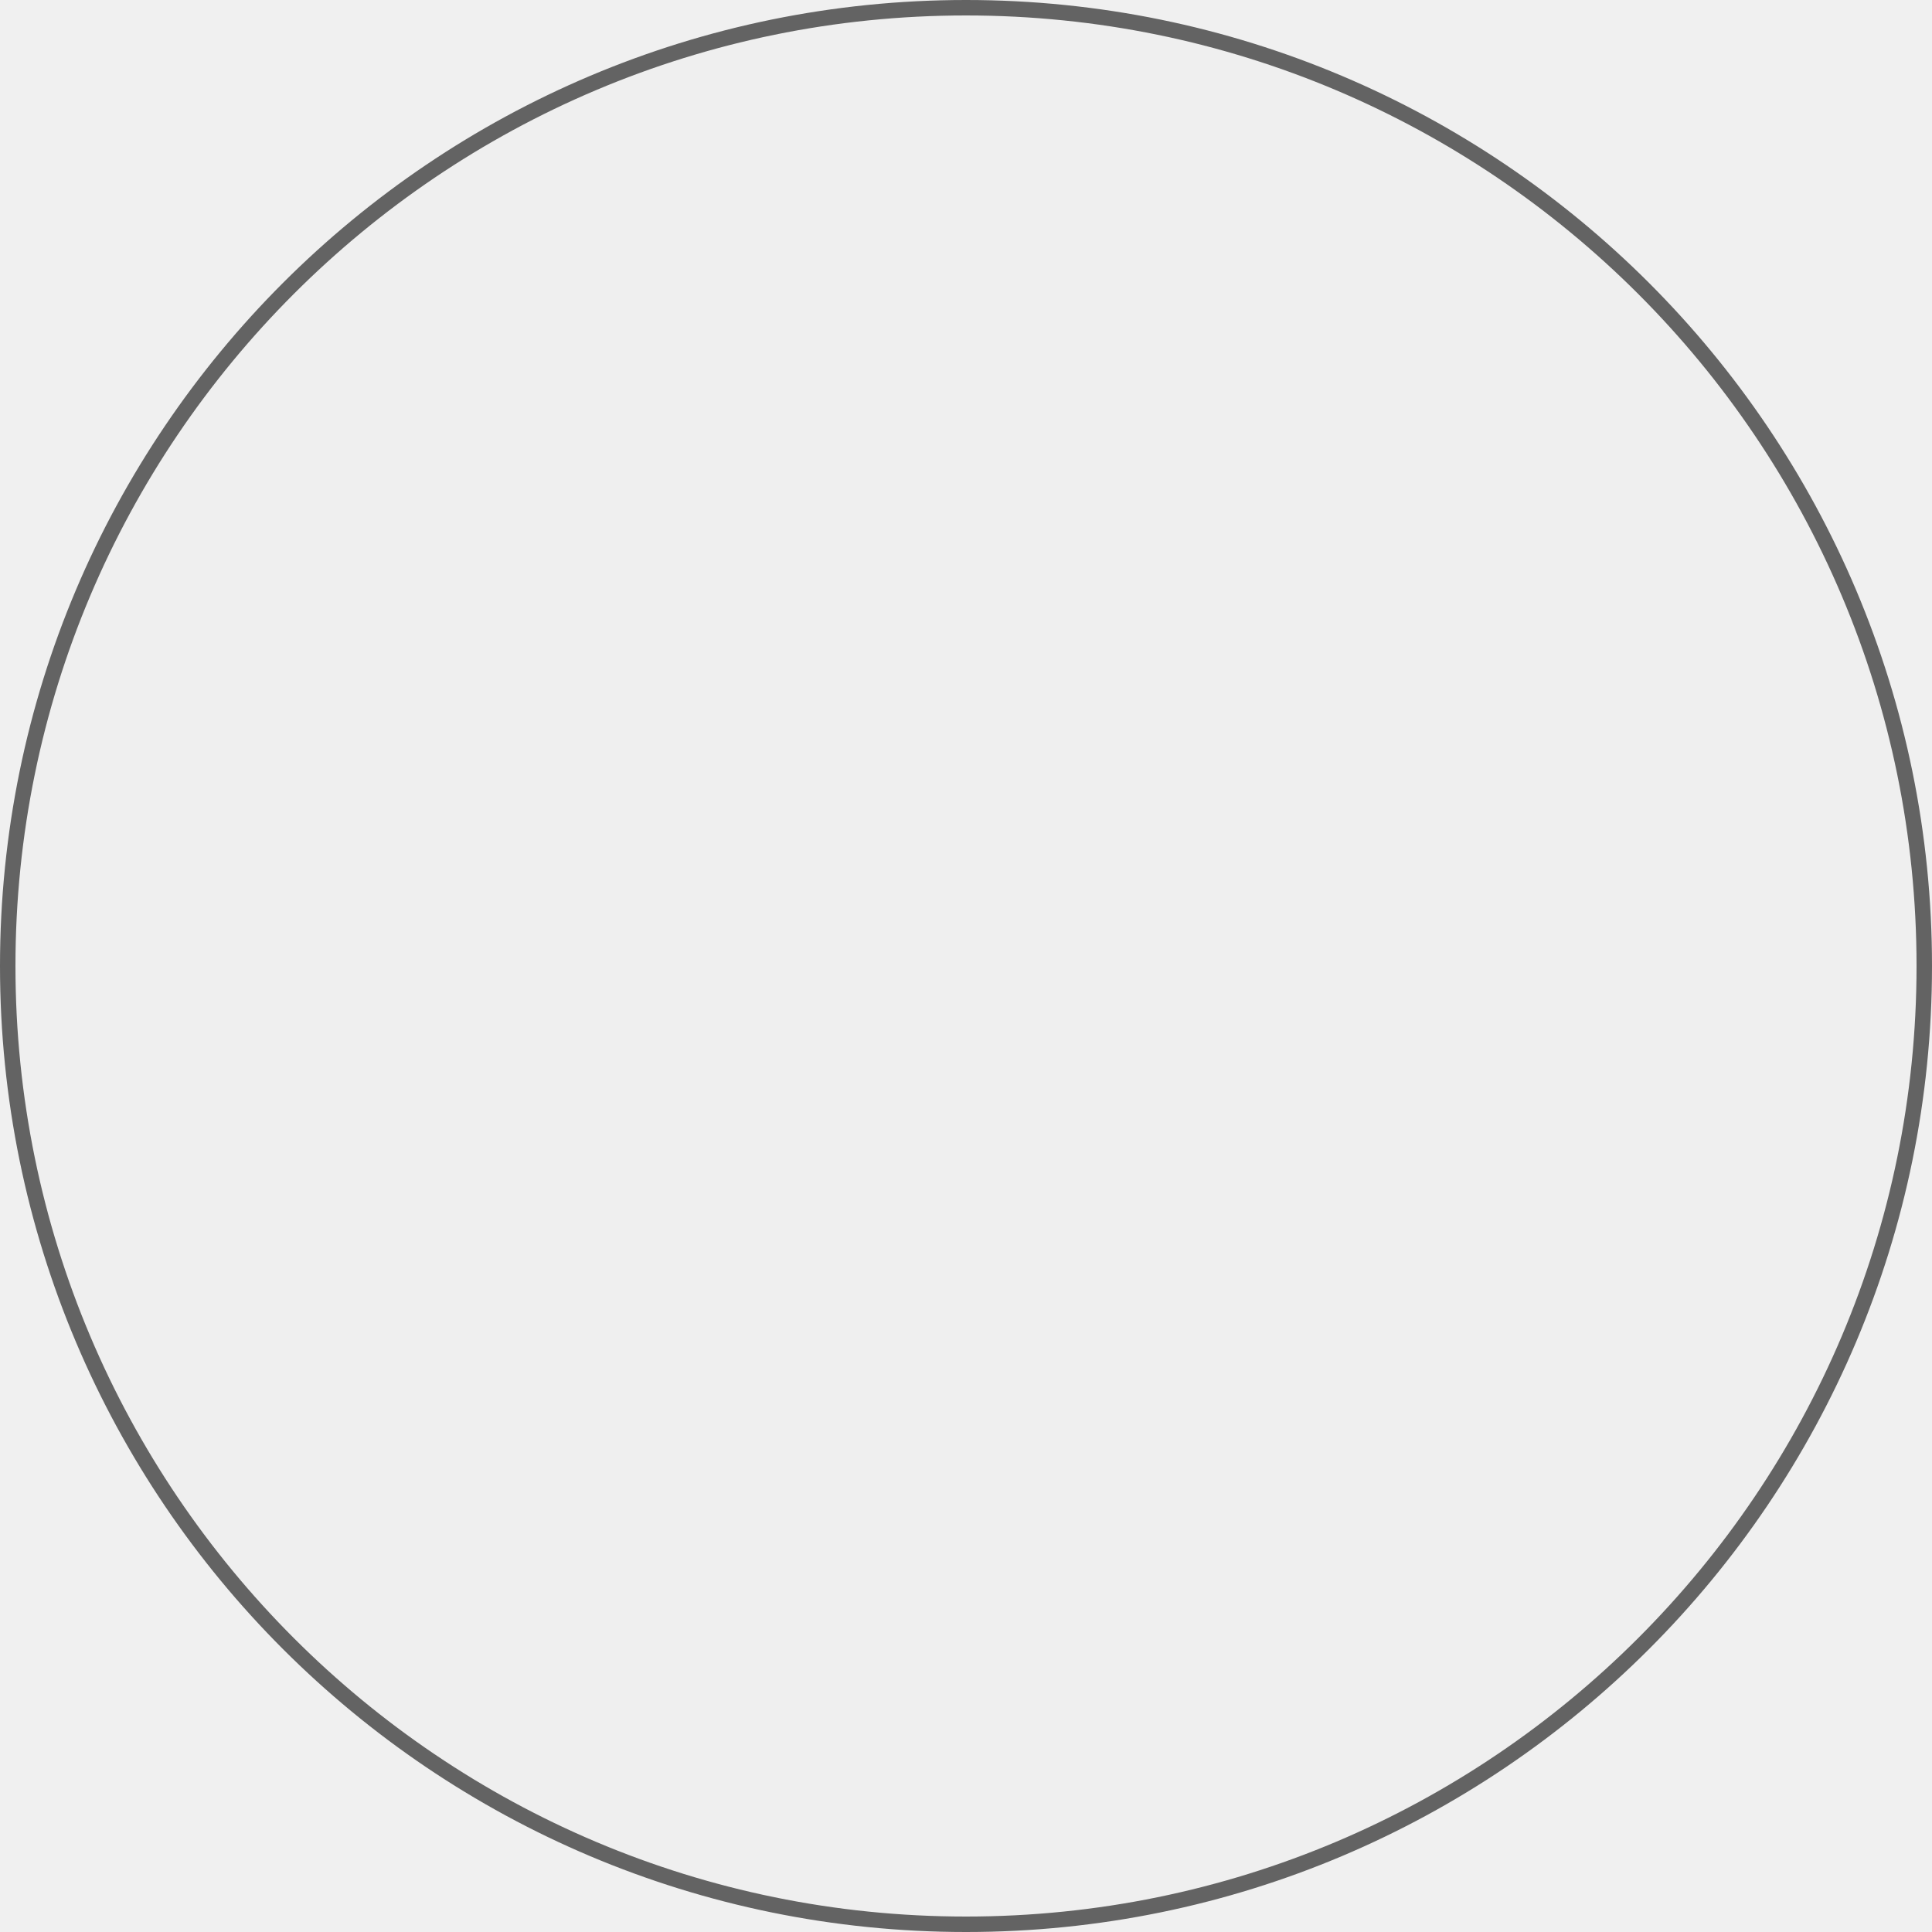
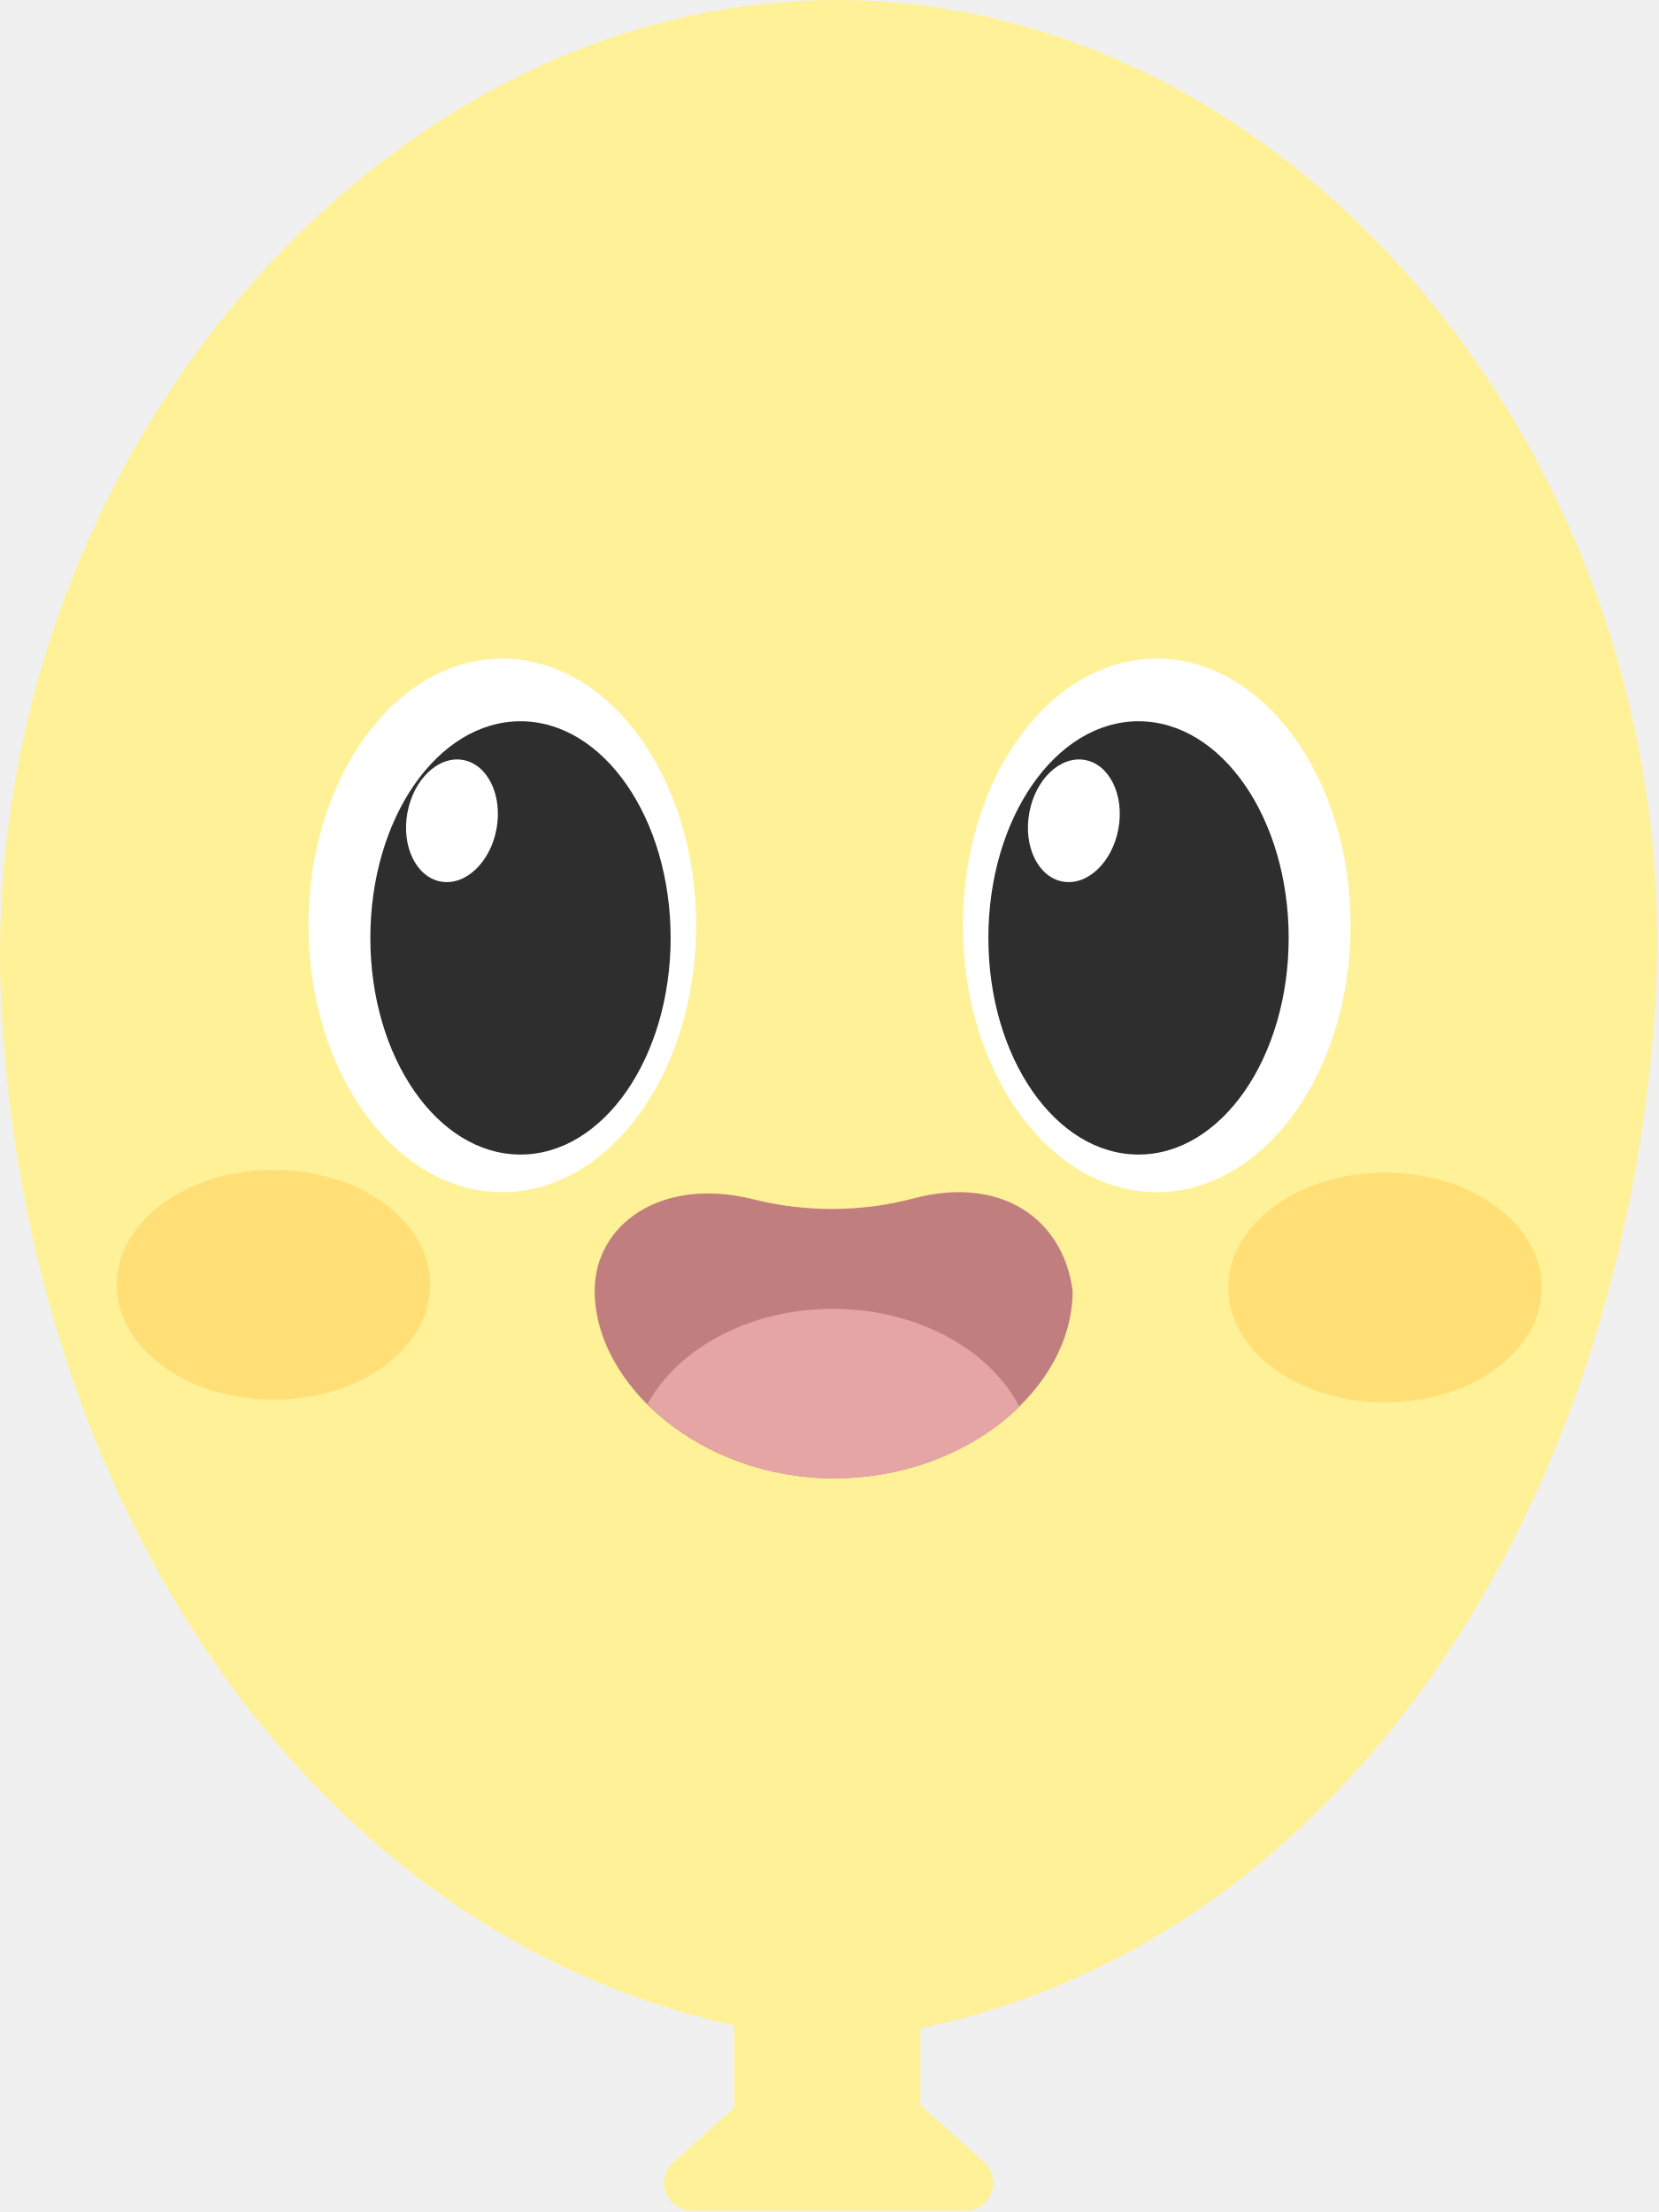
- <svg xmlns="http://www.w3.org/2000/svg" width="250" height="250" viewBox="0 0 250 250" fill="none">
-   <path d="M125 1C193.483 1 249 56.517 249 125C249 193.483 193.483 249 125 249C56.517 249 1 193.483 1 125C1 56.517 56.517 1 125 1Z" fill="#EFEFEF" stroke="#636363" stroke-width="2" />
+ <svg xmlns="http://www.w3.org/2000/svg" width="597" height="796" viewBox="0 0 597 796" fill="none">
+   <path d="M331.216 757.563L354.084 778.052C360.918 784.175 356.587 795.5 347.411 795.5H249.019C239.844 795.5 235.513 784.175 242.348 778.052L264.216 758.46V696H331.216V757.563Z" fill="#FFF198" />
+   <path d="M595.545 363.5C582.59 554.5 470.5 718 301.045 734.5C127 719 11.062 555.054 0.545 363.5C-9.972 171.946 133.151 0 301.045 0C468.94 0 608.5 172.5 595.545 363.5Z" fill="#FFF198" />
+   <ellipse cx="98.409" cy="462.329" rx="56.408" ry="41.329" fill="#FFCF55" fill-opacity="0.5" />
+   <ellipse cx="498.409" cy="463.329" rx="56.408" ry="41.329" fill="#FFCF55" fill-opacity="0.5" />
+   <ellipse cx="416.252" cy="333" rx="69.748" ry="96" fill="white" />
+   <ellipse cx="409.703" cy="337.51" rx="54.03" ry="77.96" fill="#2E2E2E" />
+   <ellipse cx="16.294" cy="22.238" rx="16.294" ry="22.238" transform="matrix(0.985286 0.170915 -0.176422 0.984315 374.299 270.687)" fill="white" />
+   <ellipse cx="180.749" cy="333" rx="69.748" ry="96" fill="white" />
+   <ellipse cx="187.299" cy="337.51" rx="54.03" ry="77.96" fill="#2E2E2E" />
+   <ellipse cx="16.294" cy="22.238" rx="16.294" ry="22.238" transform="matrix(0.985286 0.170915 -0.176422 0.984315 150.512 270.687)" fill="white" />
+   <path d="M386 464.469C386 499.746 347.496 532 300 532C252.504 532 214 498.505 214 464.469C214 440.861 237.635 423.172 271.226 431.602C289.933 436.297 309.982 436.23 328.623 431.28C360.39 422.843 382.589 438.696 386 464.469Z" fill="#C17E7E" />
+   <path d="M299.673 471C330.071 471 356.099 485.58 366.872 506.256C351.103 521.646 327.082 532 300.173 532C272.994 532 248.76 521.032 233 505.271C244.078 485.118 269.76 471 299.673 471Z" fill="#E6A5A5" />
</svg>
